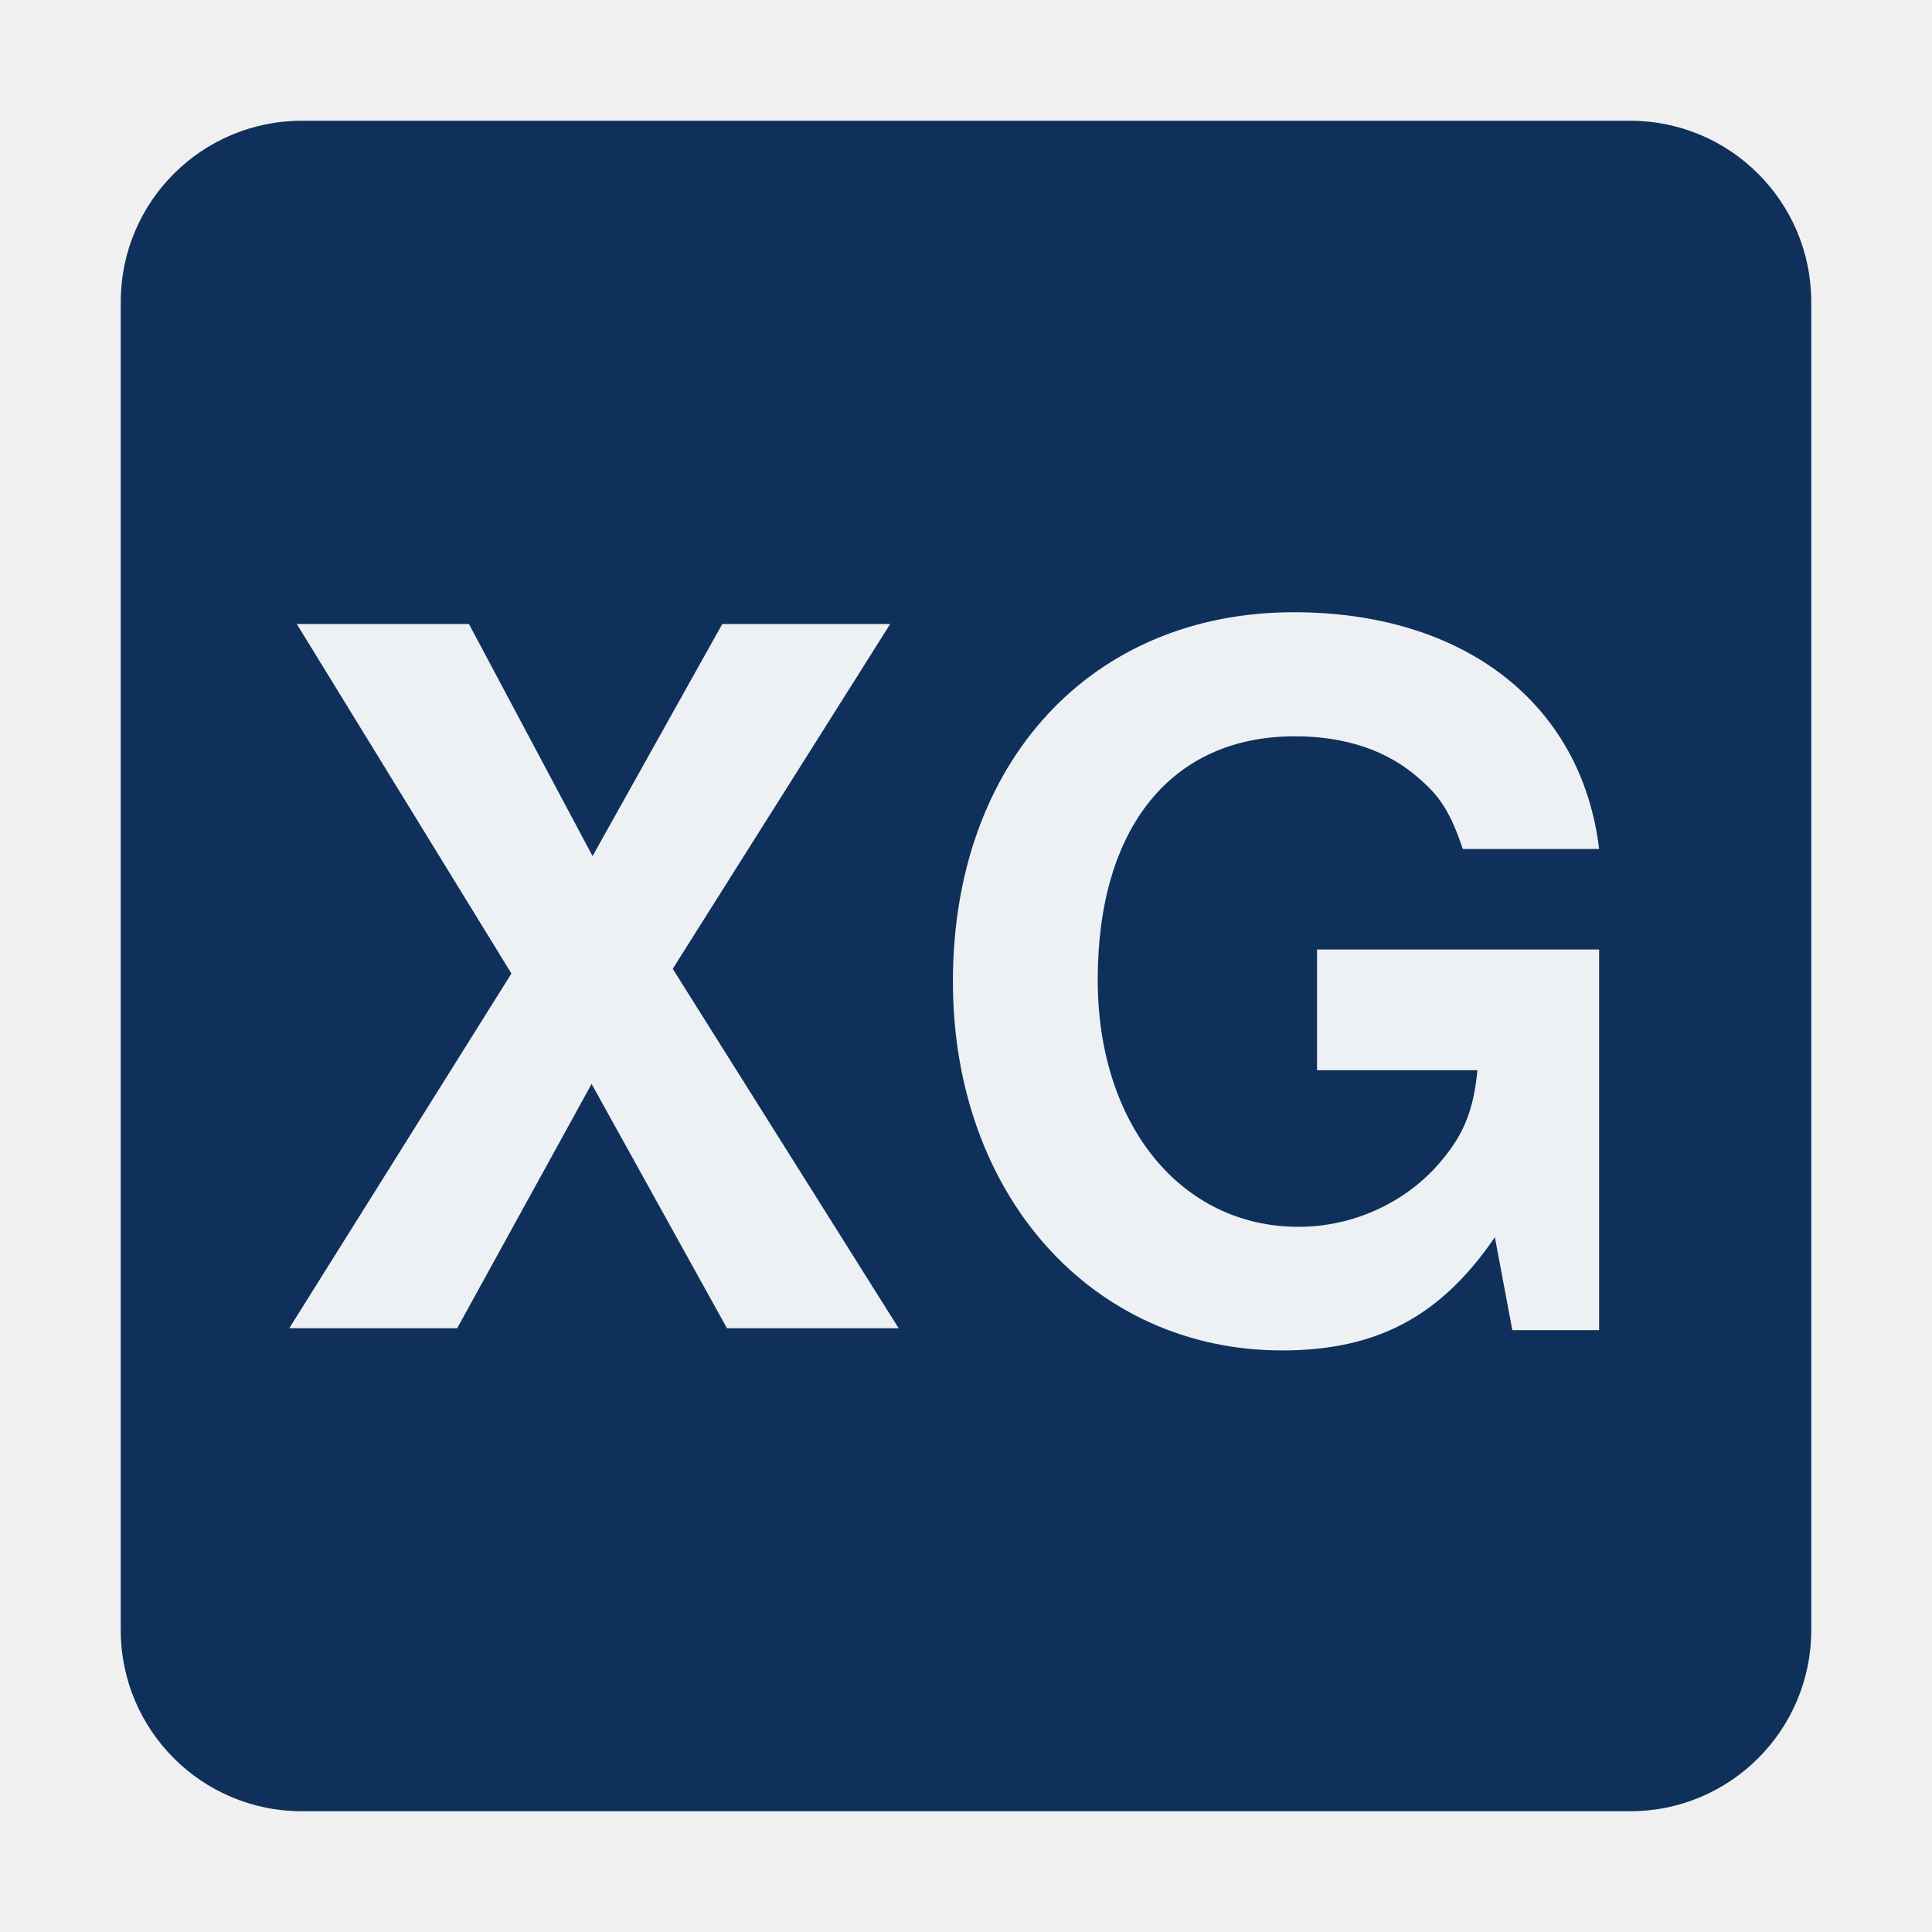
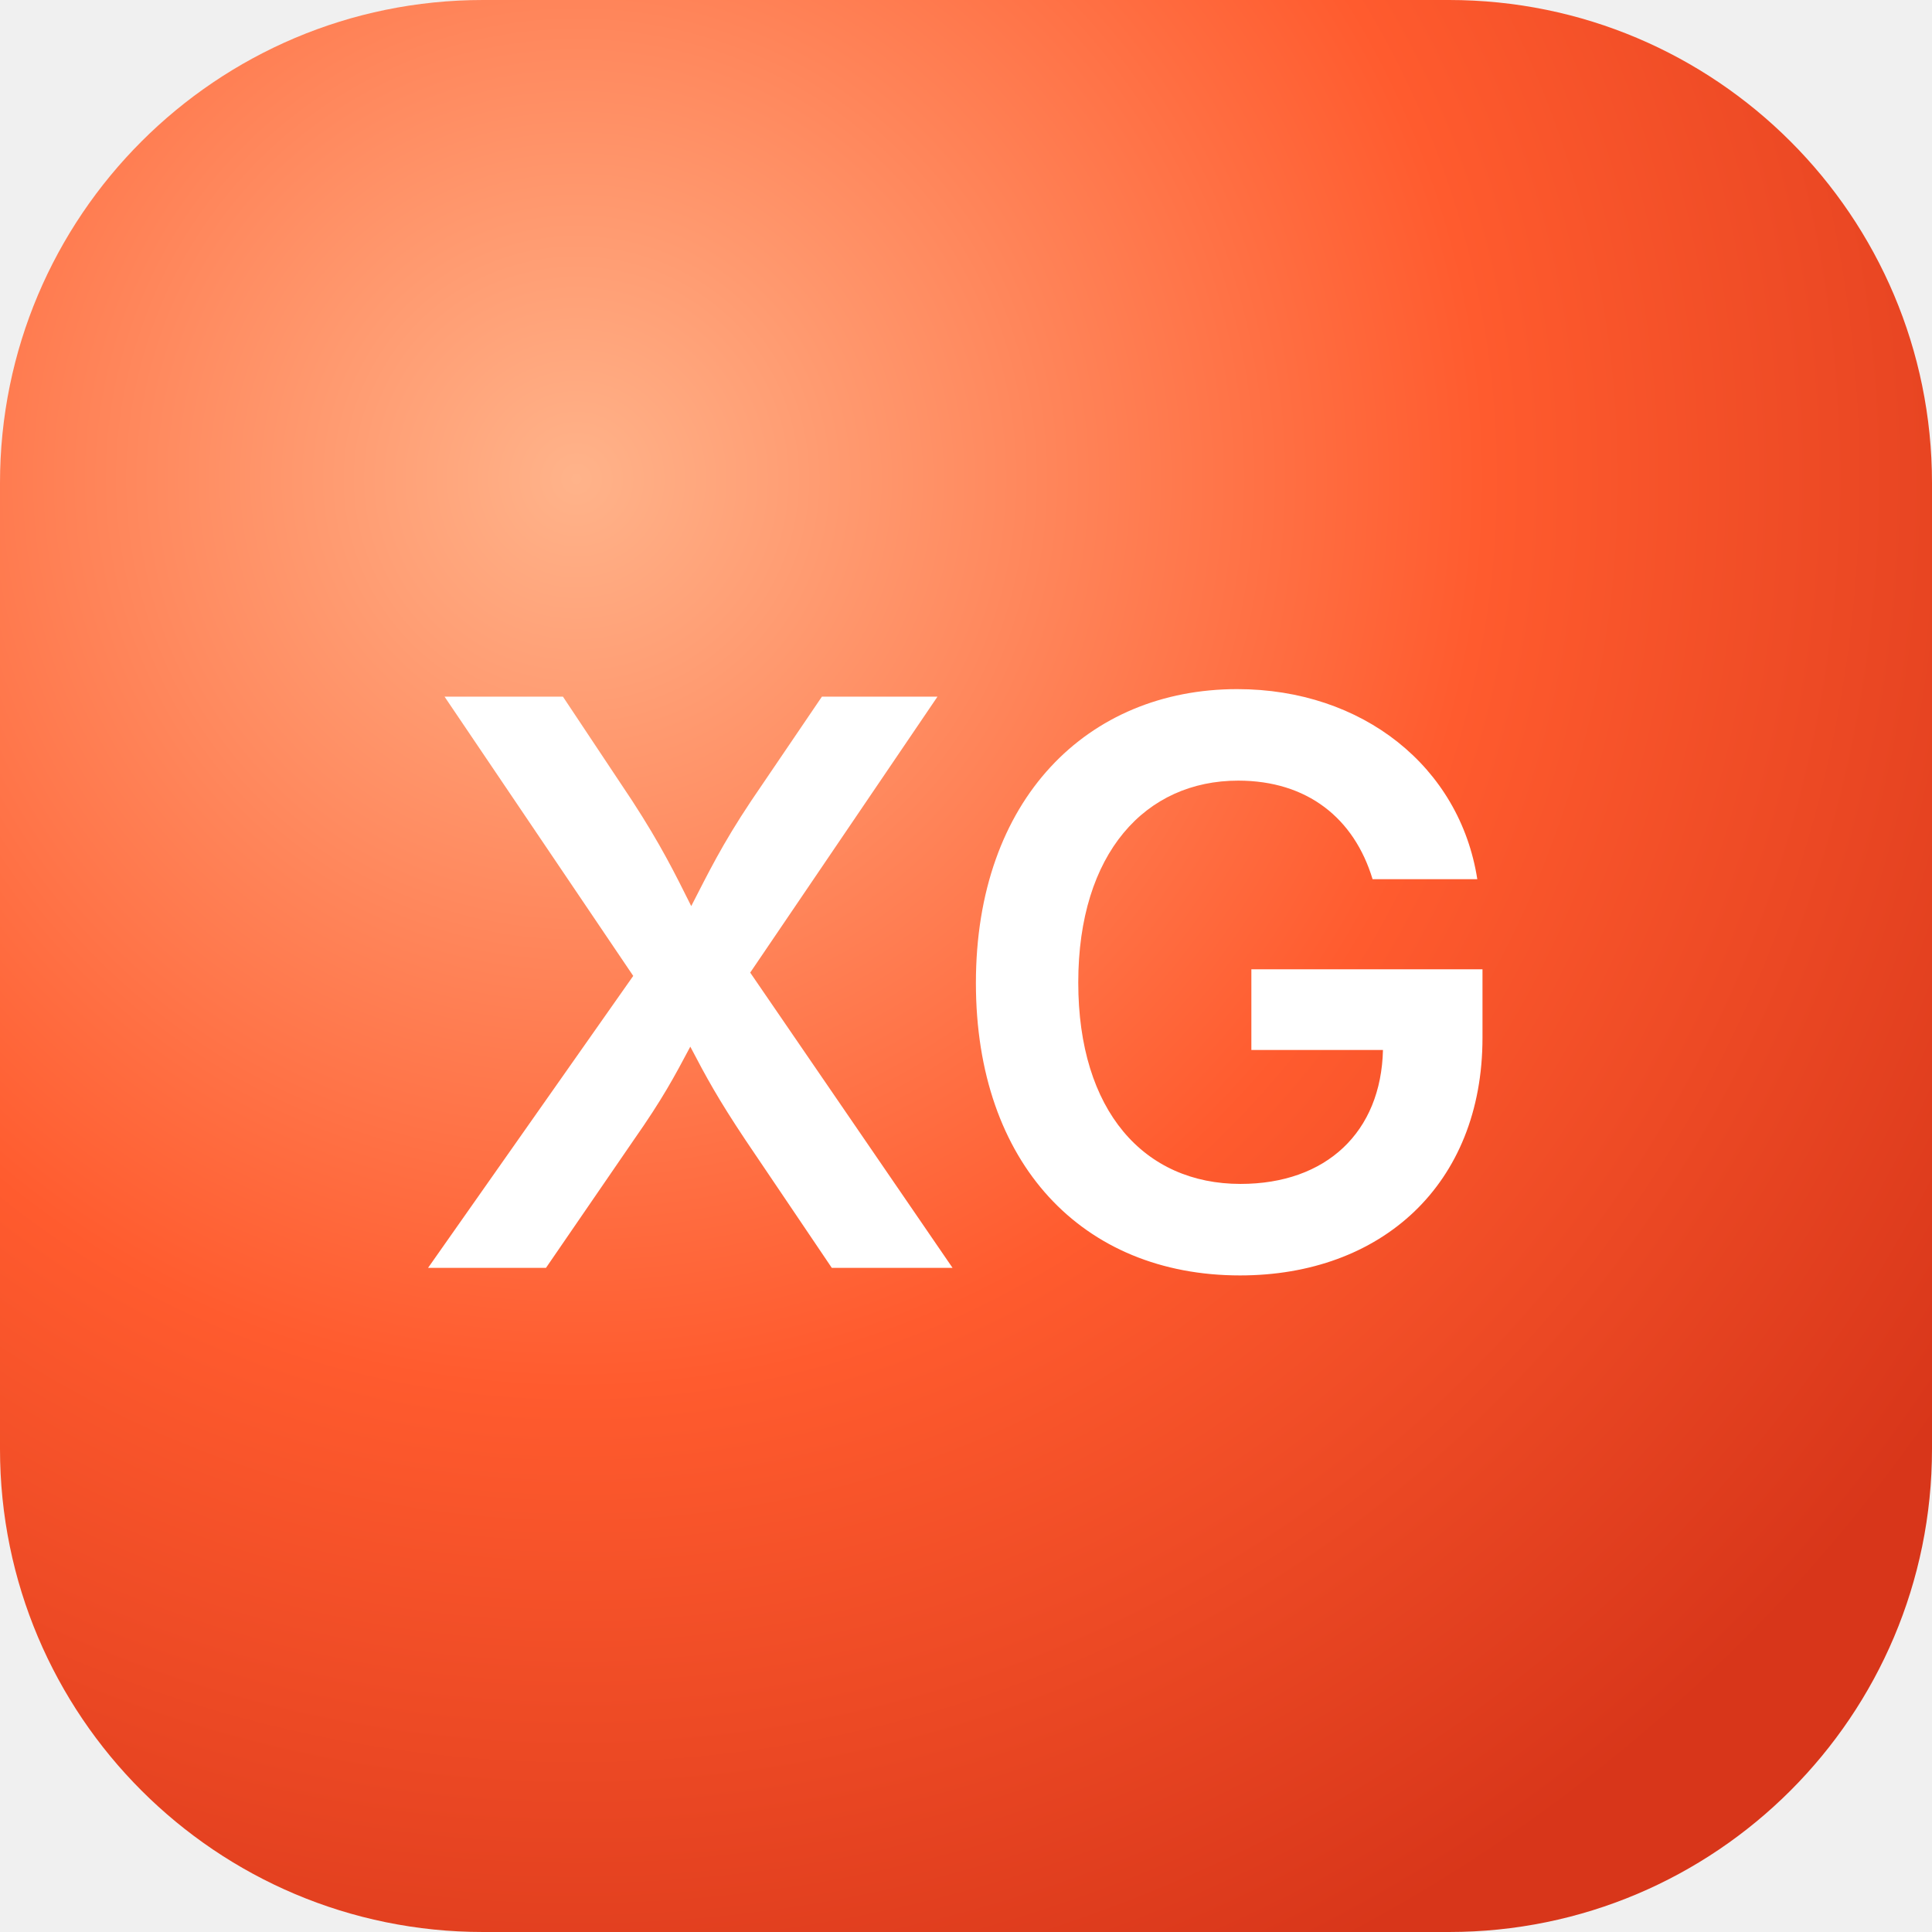
<svg xmlns="http://www.w3.org/2000/svg" viewBox="0 0 64 64">
-   <rect x="4" y="4" width="56" height="56" rx="6" fill="#10305c" />
-   <text x="32" y="44" font-family="Helvetica, Arial, sans-serif" font-weight="700" font-size="32" text-anchor="middle" fill="#eef1f3">XG</text>
+   <defs>
+     <radialGradient id="g" cx="30%" cy="25%" r="85%">
+       <stop offset="0" stop-color="#ffb38a" />
+       <stop offset=".55" stop-color="#ff5b2e" />
+       <stop offset="1" stop-color="#d8361a" />
+     </radialGradient>
+   </defs>
+   <rect width="64" height="64" rx="16" fill="url(#g)" />
+   <text x="32" y="42" font-family="Inter, Helvetica, Arial, sans-serif" font-weight="600" font-size="26" text-anchor="middle" fill="#fff">XG</text>
</svg>
